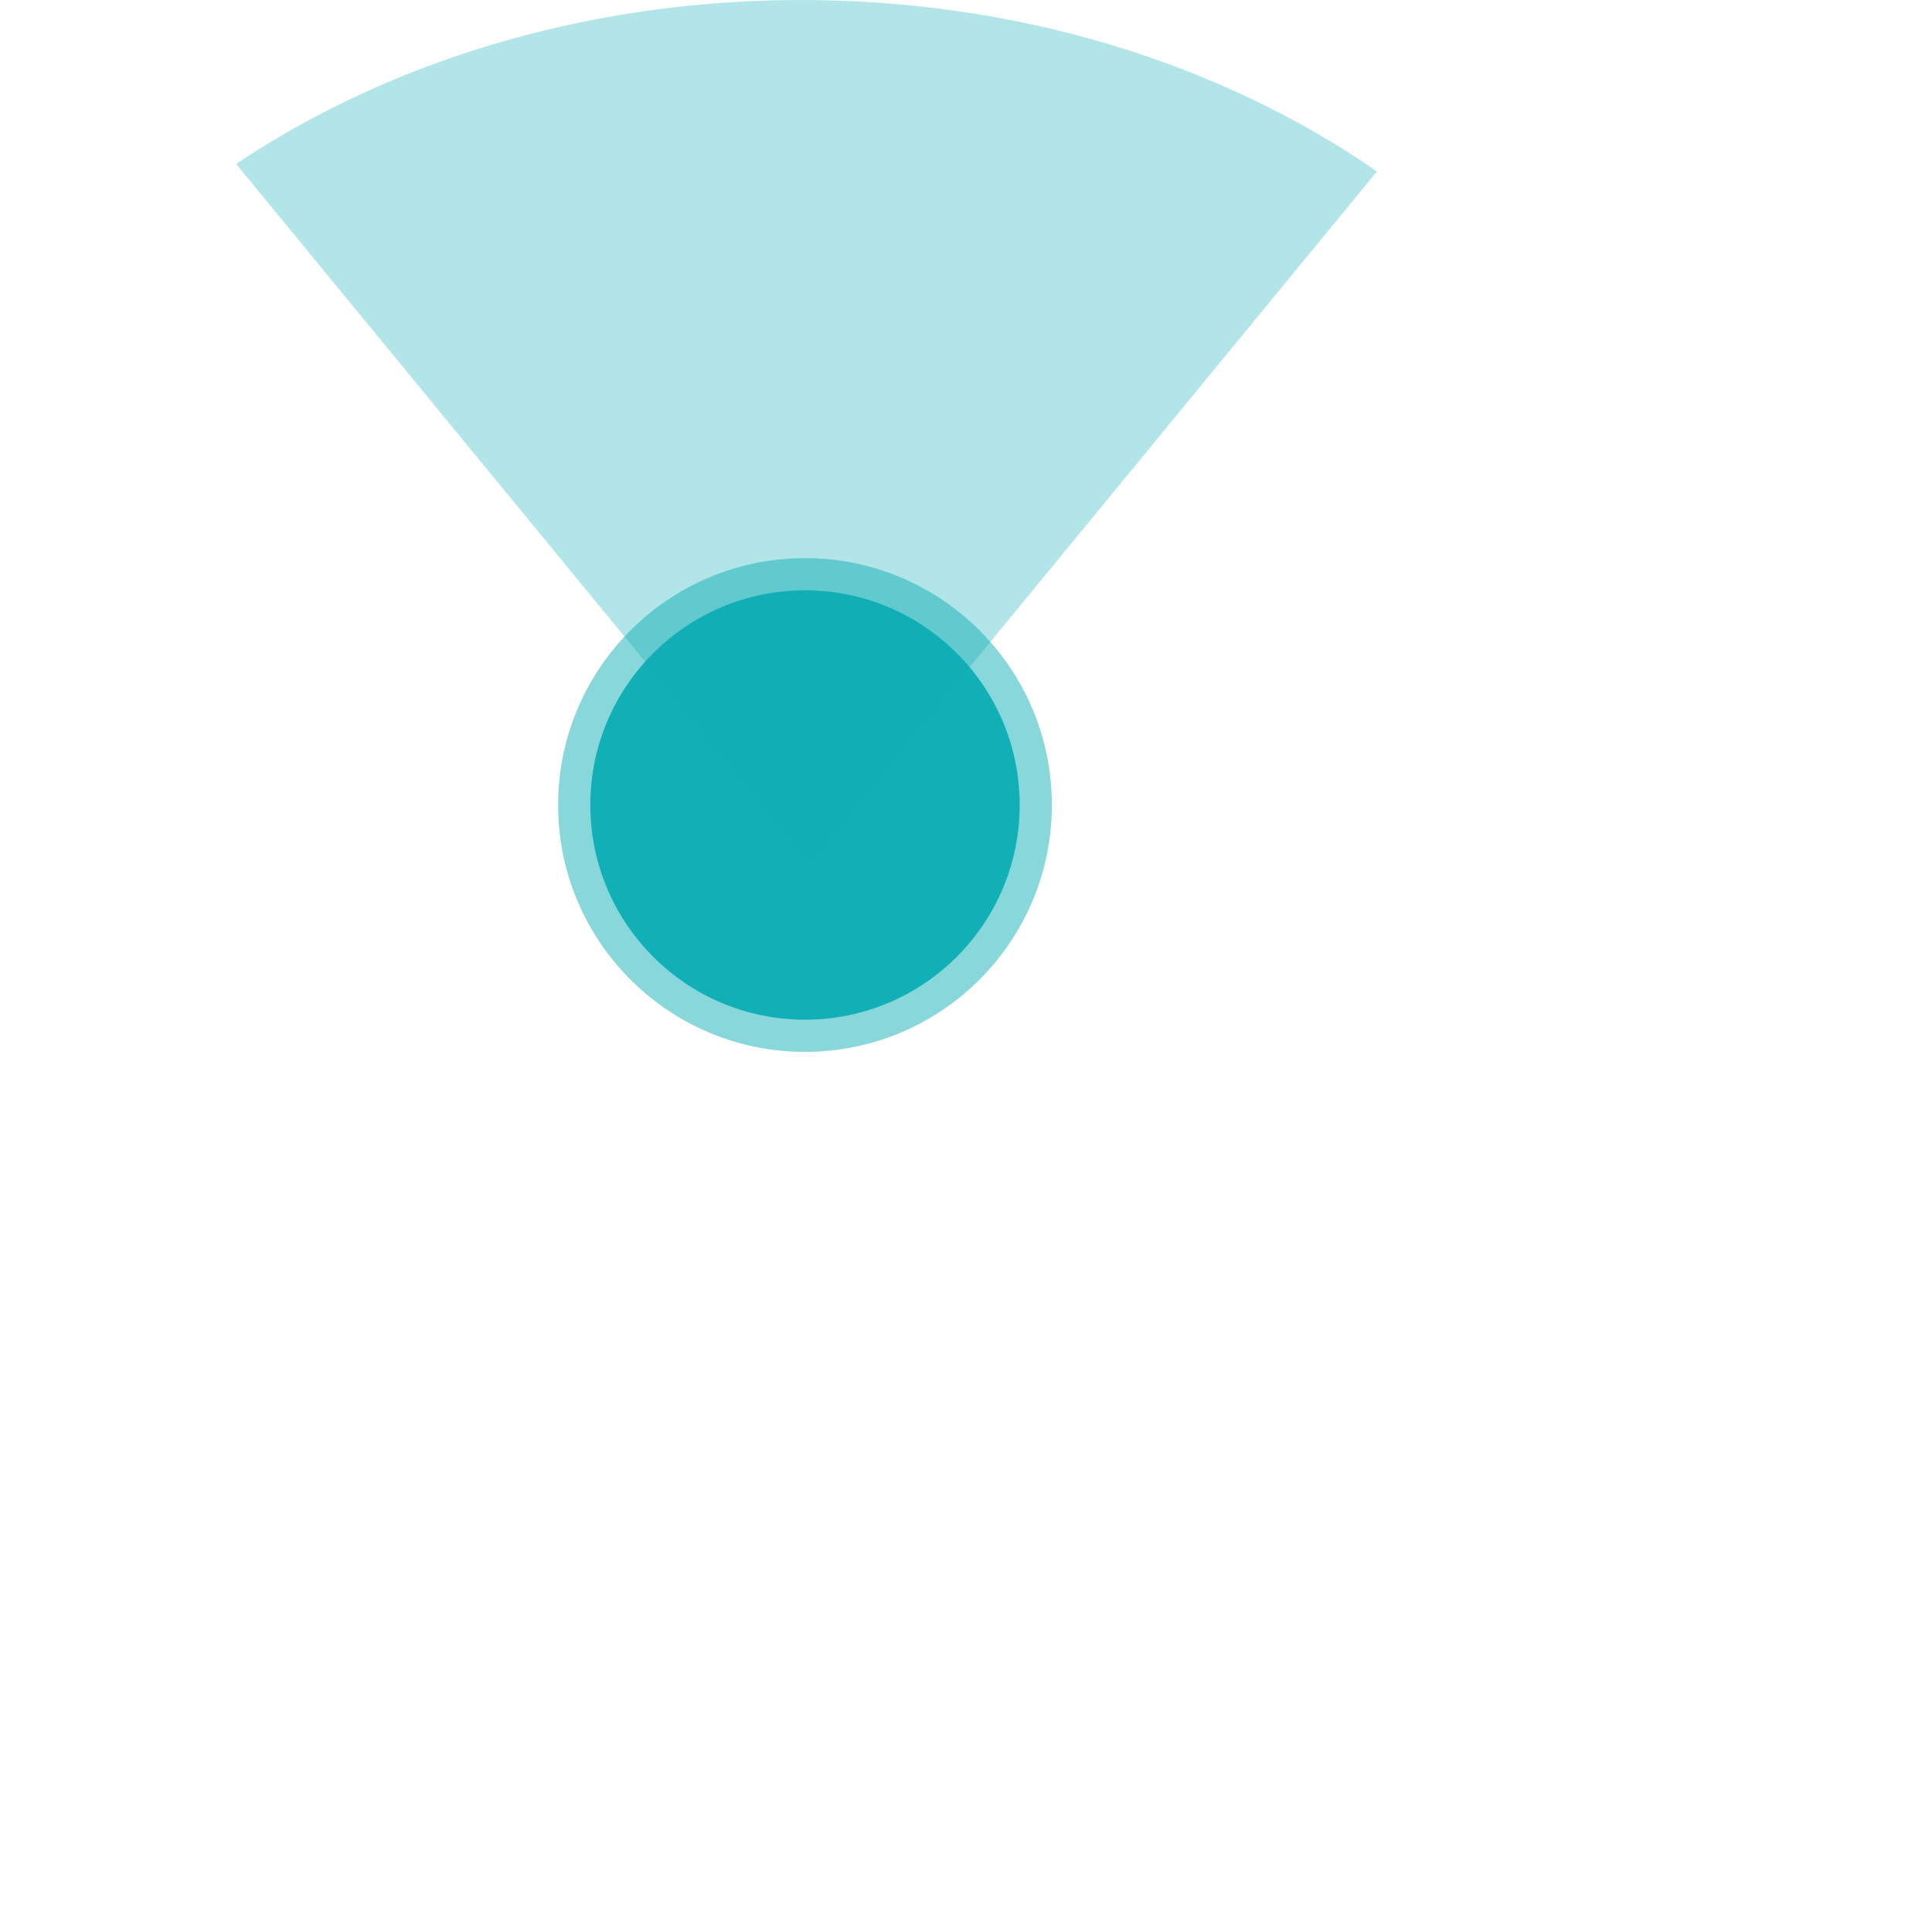
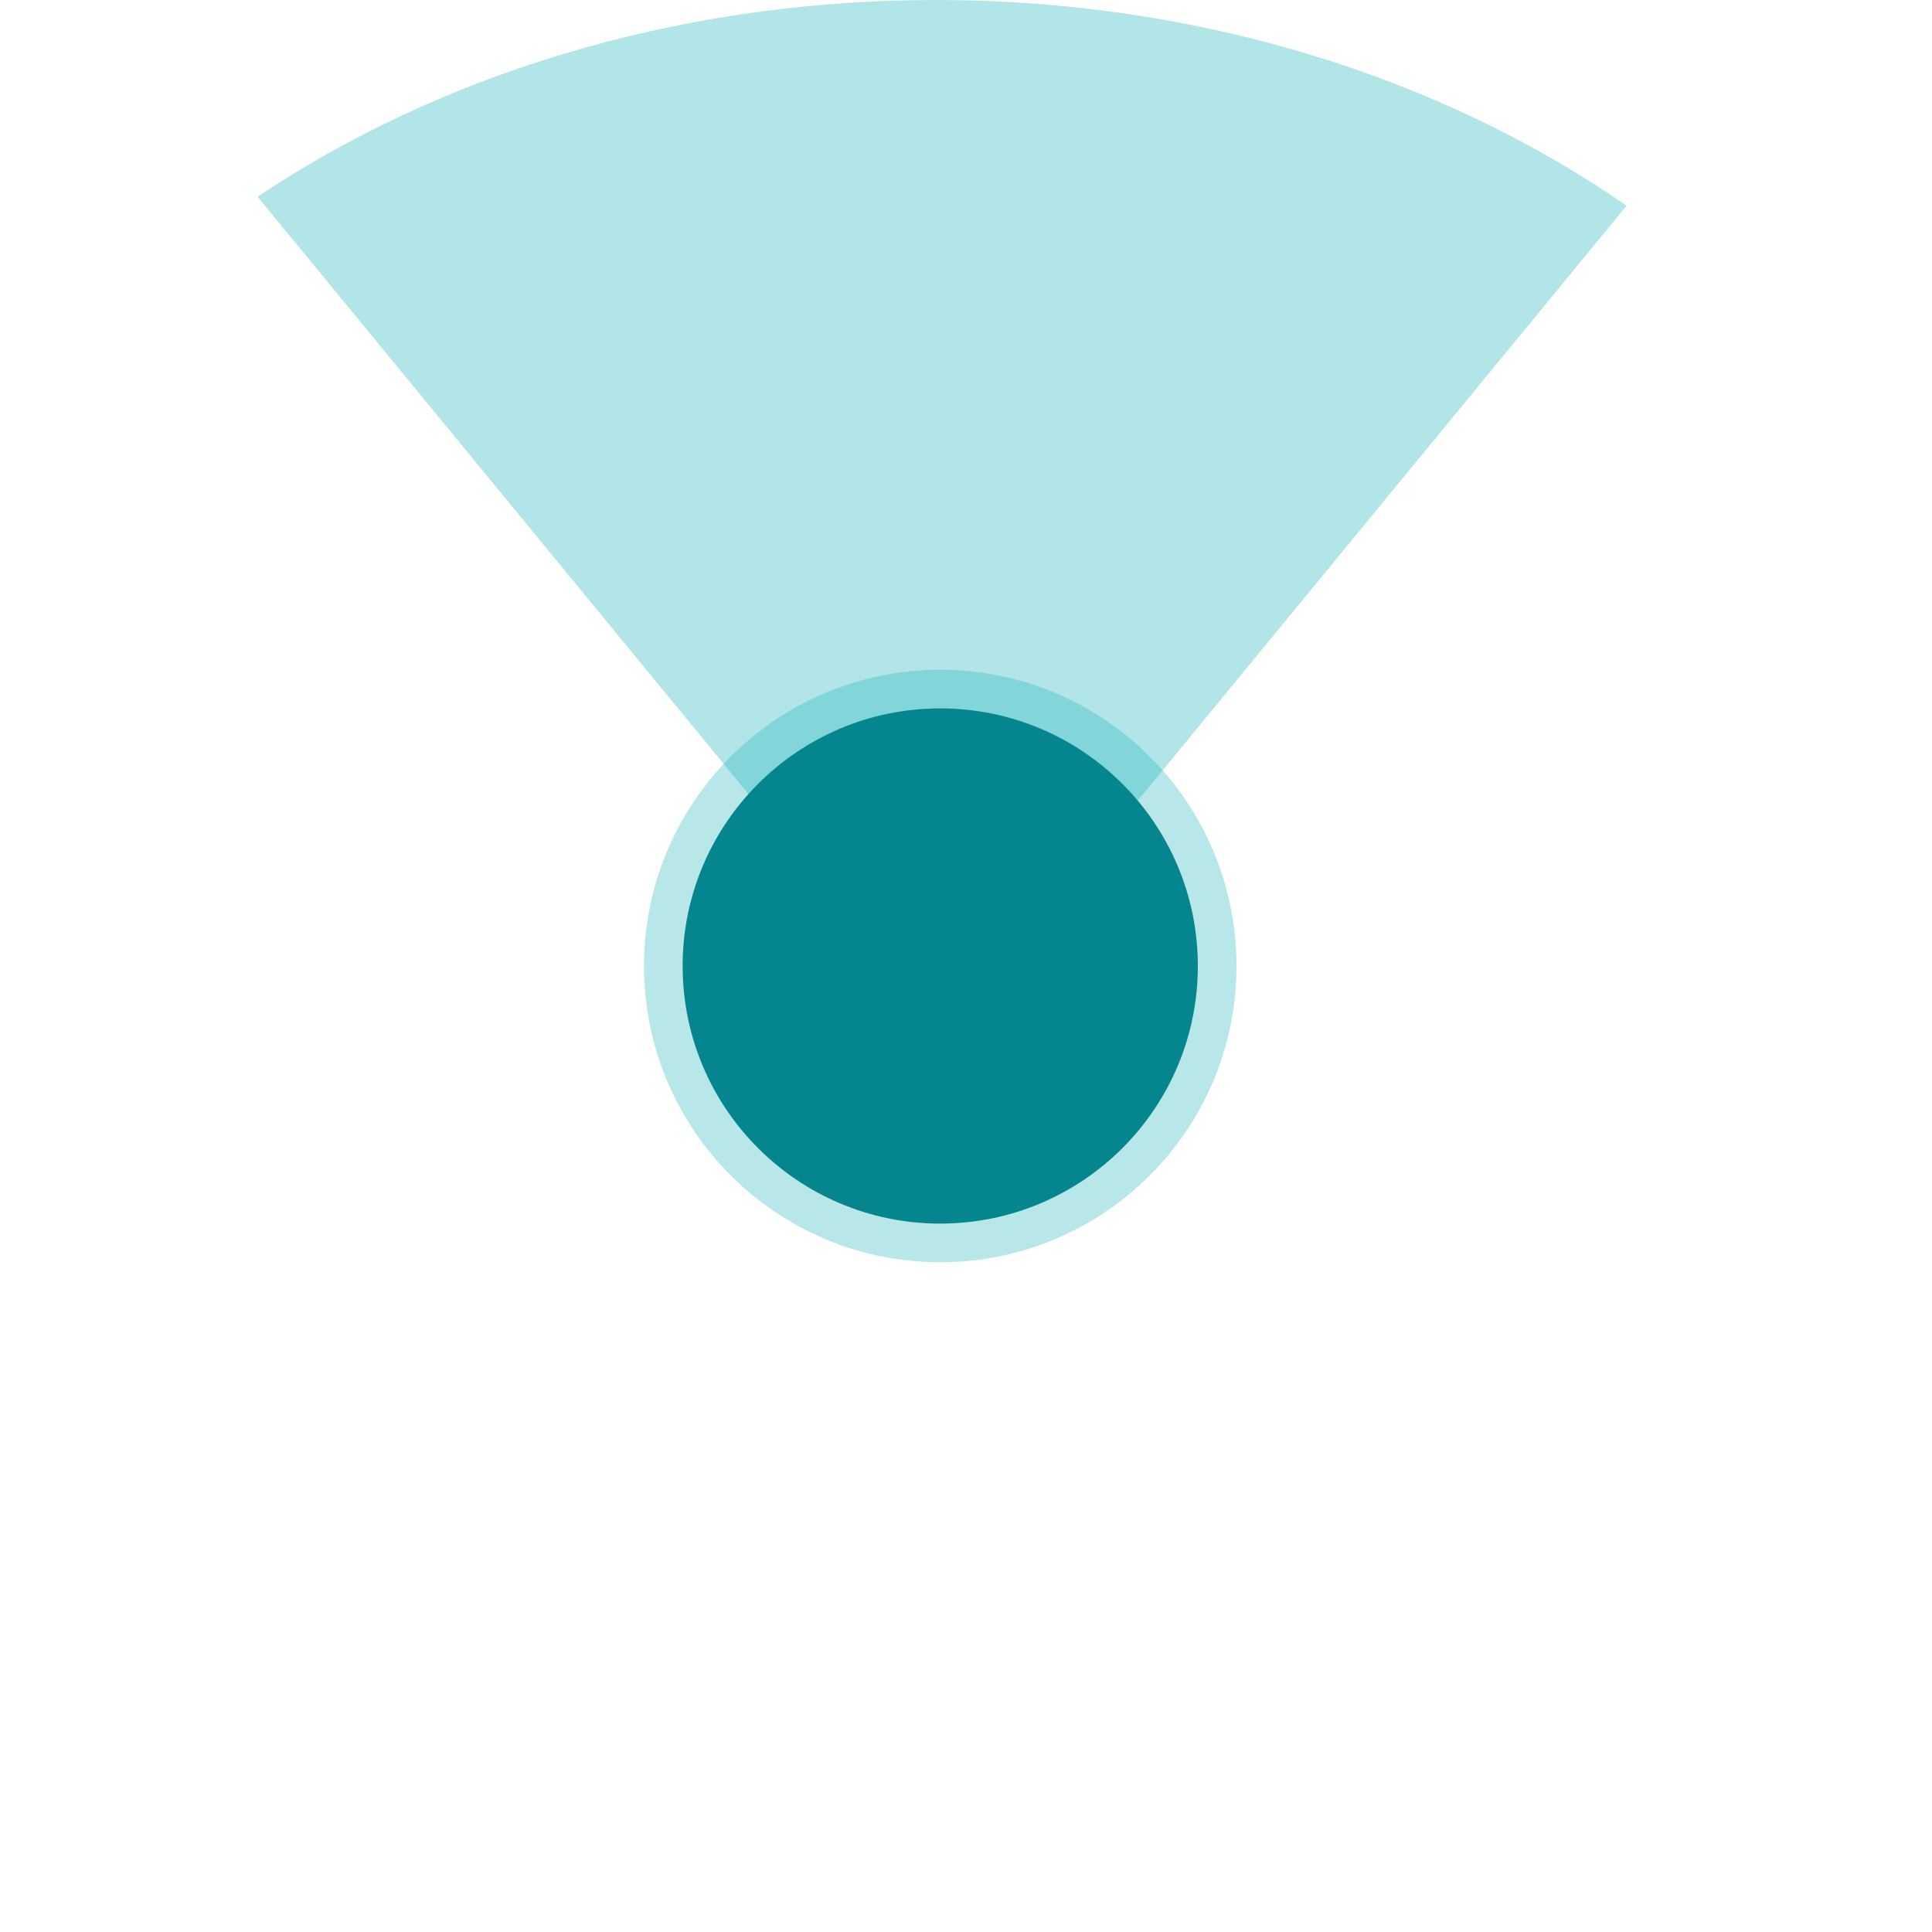
<svg xmlns="http://www.w3.org/2000/svg" width="60" height="60" viewBox="0 0 60 60" fill="none">
-   <path d="M25 32.667C29.234 32.667 32.667 29.234 32.667 25C32.667 20.766 29.234 17.333 25 17.333C20.766 17.333 17.333 20.766 17.333 25C17.333 29.234 20.766 32.667 25 32.667Z" fill="#88D7DB" />
-   <path d="M25 31.667C28.682 31.667 31.667 28.682 31.667 25C31.667 21.318 28.682 18.333 25 18.333C21.318 18.333 18.333 21.318 18.333 25C18.333 28.682 21.318 31.667 25 31.667Z" fill="#11AFB6" />
+   <path d="M29.2 39.2C34.281 39.2 38.4 35.081 38.4 30C38.4 24.919 34.281 20.8 29.2 20.8C24.119 20.8 20 24.919 20 30C20 35.081 24.119 39.2 29.2 39.2Z" fill="#B8E7E9" />
  <g opacity="0.8">
-     <path opacity="0.8" d="M25.254 26.614L25.093 26.704L25.147 26.757L25.254 26.614Z" fill="#11AFB6" fill-opacity="0.5" />
-     <path opacity="0.8" d="M42.763 5.324C37.925 1.972 31.563 -0.053 24.609 0.001C18.014 0.055 11.993 1.972 7.333 5.091L25.093 26.704L25.254 26.632L42.763 5.324V5.324Z" fill="#11AFB6" fill-opacity="0.5" />
+     <path opacity="0.8" d="M29.505 31.937L29.312 32.044L29.376 32.109L29.505 31.937Z" fill="#11AFB6" fill-opacity="0.5" />
+     <path opacity="0.8" d="M50.516 6.388C44.71 2.367 37.075 -0.063 28.731 0.001C20.817 0.066 13.591 2.367 8 6.109L29.312 32.044L29.505 31.958L50.516 6.388V6.388Z" fill="#11AFB6" fill-opacity="0.5" />
  </g>
+   <path d="M29.2 38C33.618 38 37.2 34.418 37.2 30C37.2 25.582 33.618 22 29.2 22C24.782 22 21.2 25.582 21.2 30C21.2 34.418 24.782 38 29.2 38Z" fill="#05868E" />
</svg>
